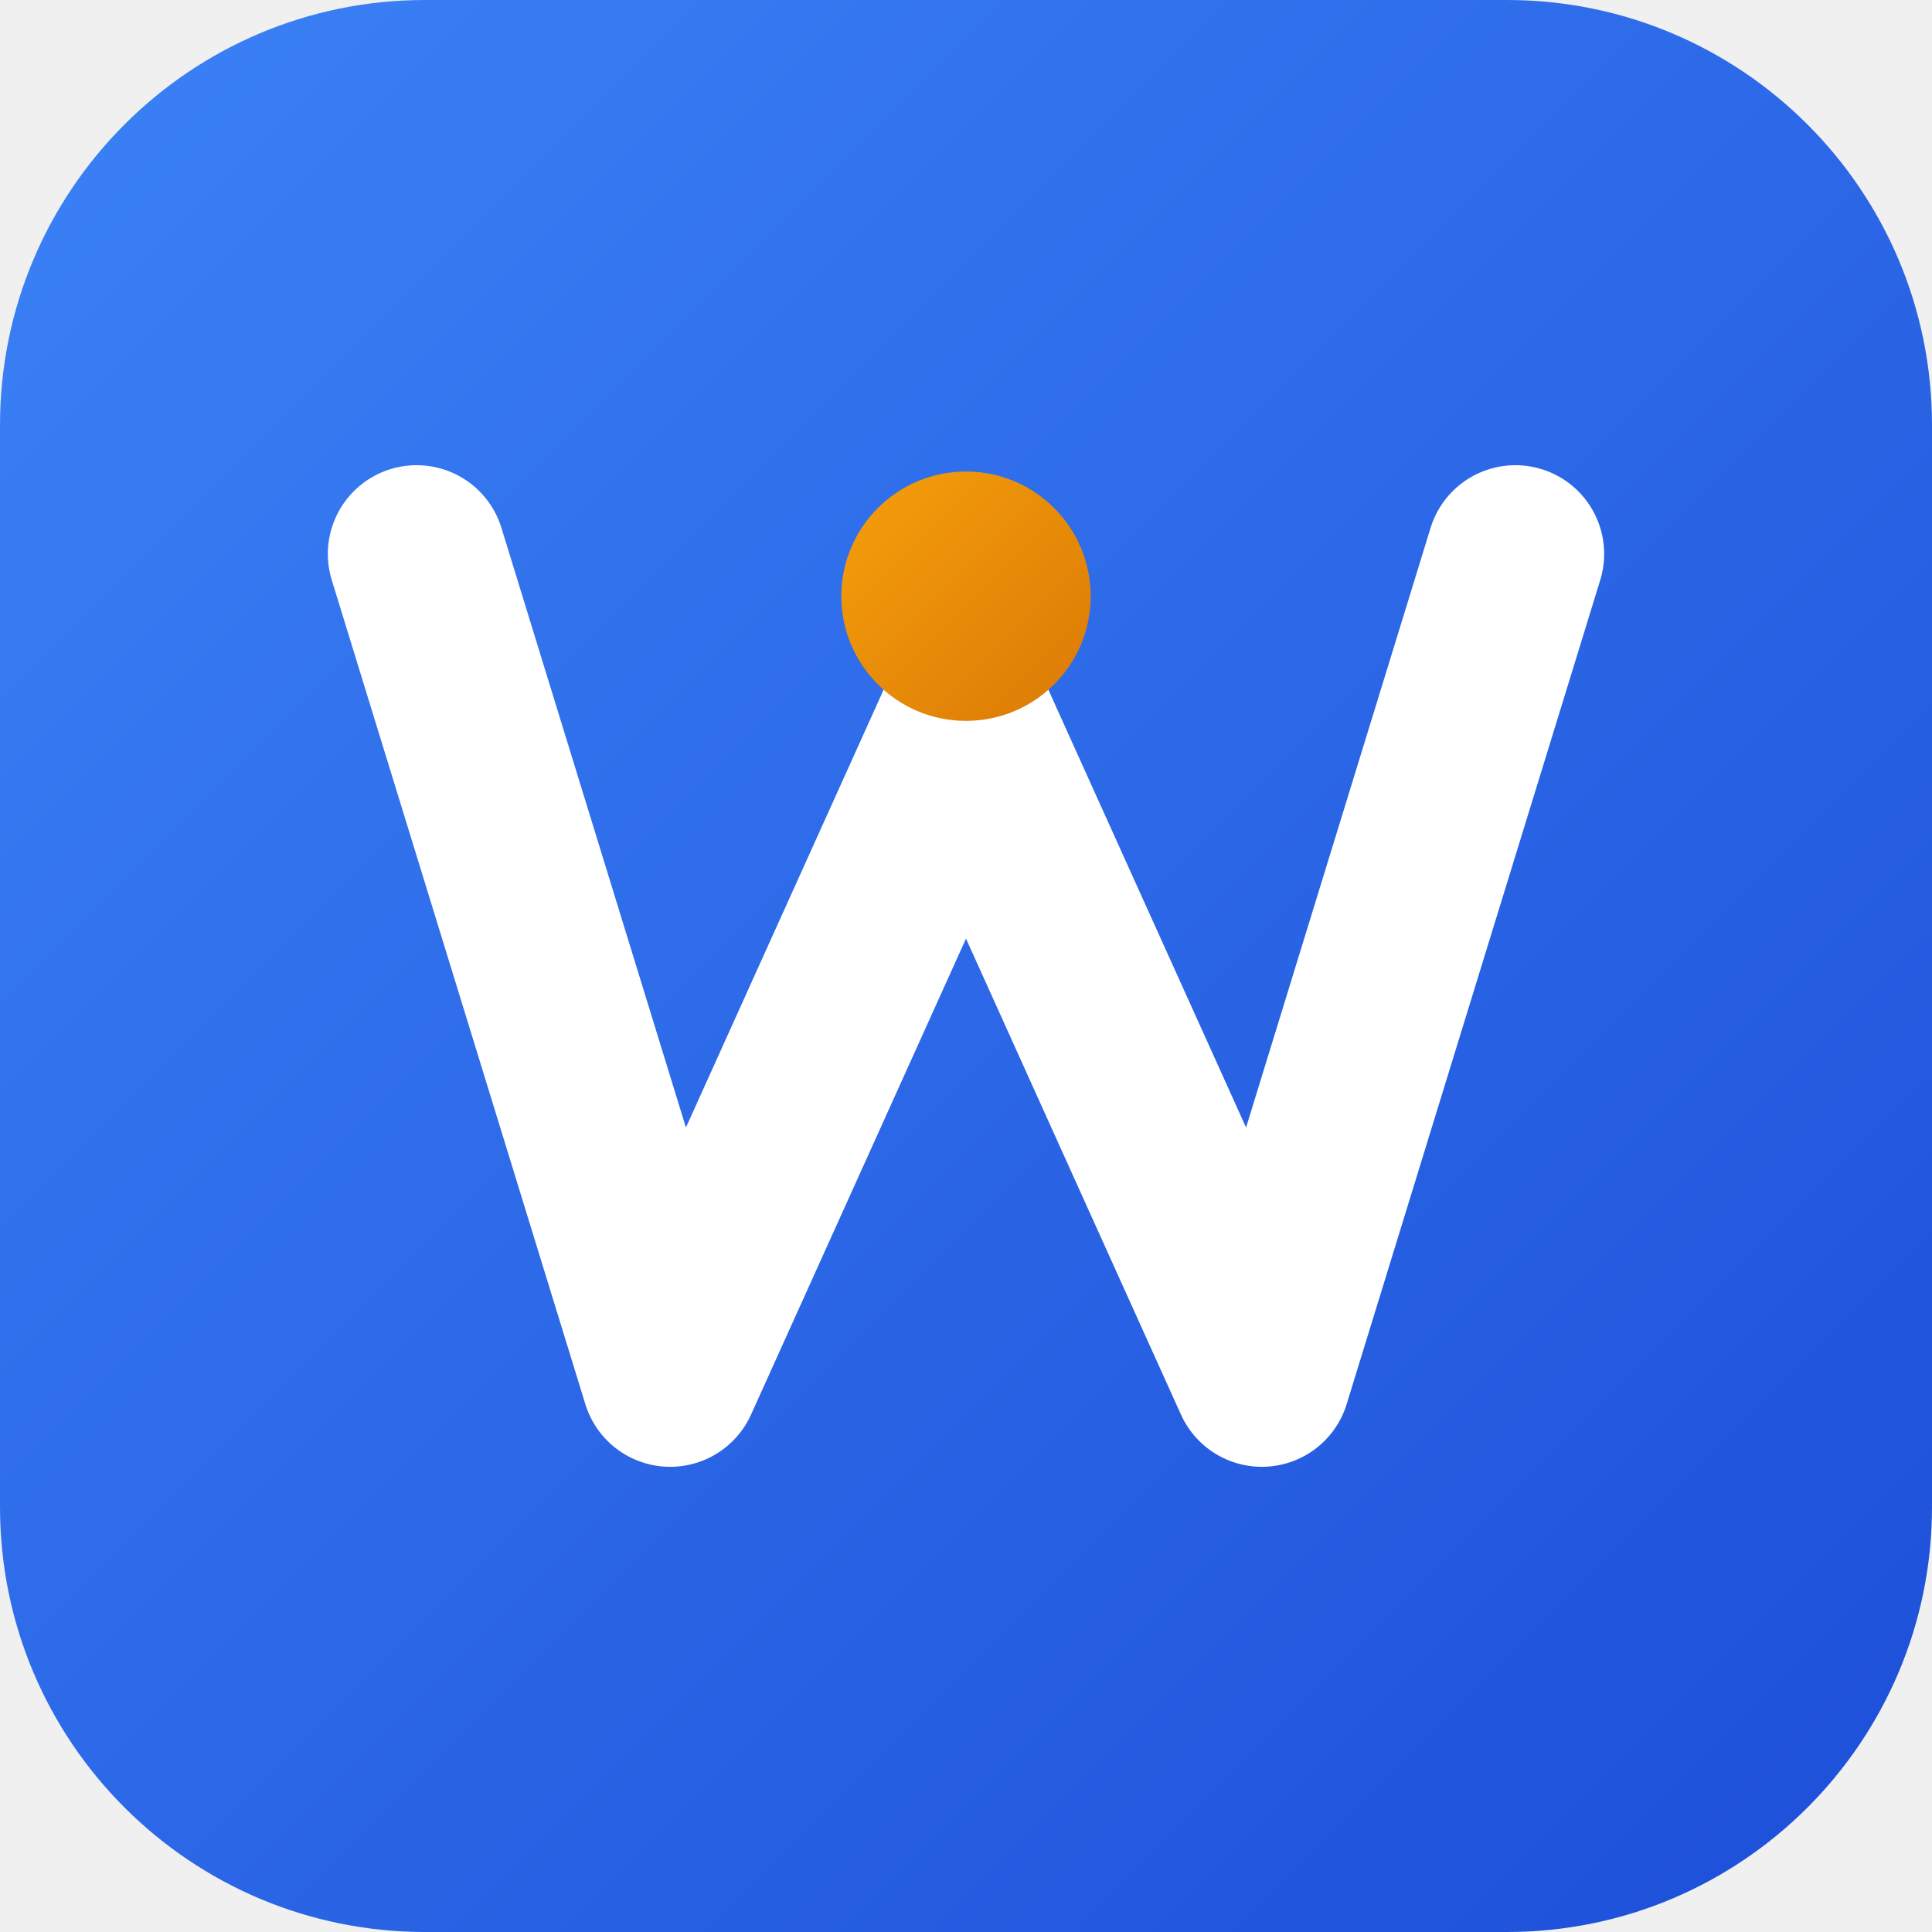
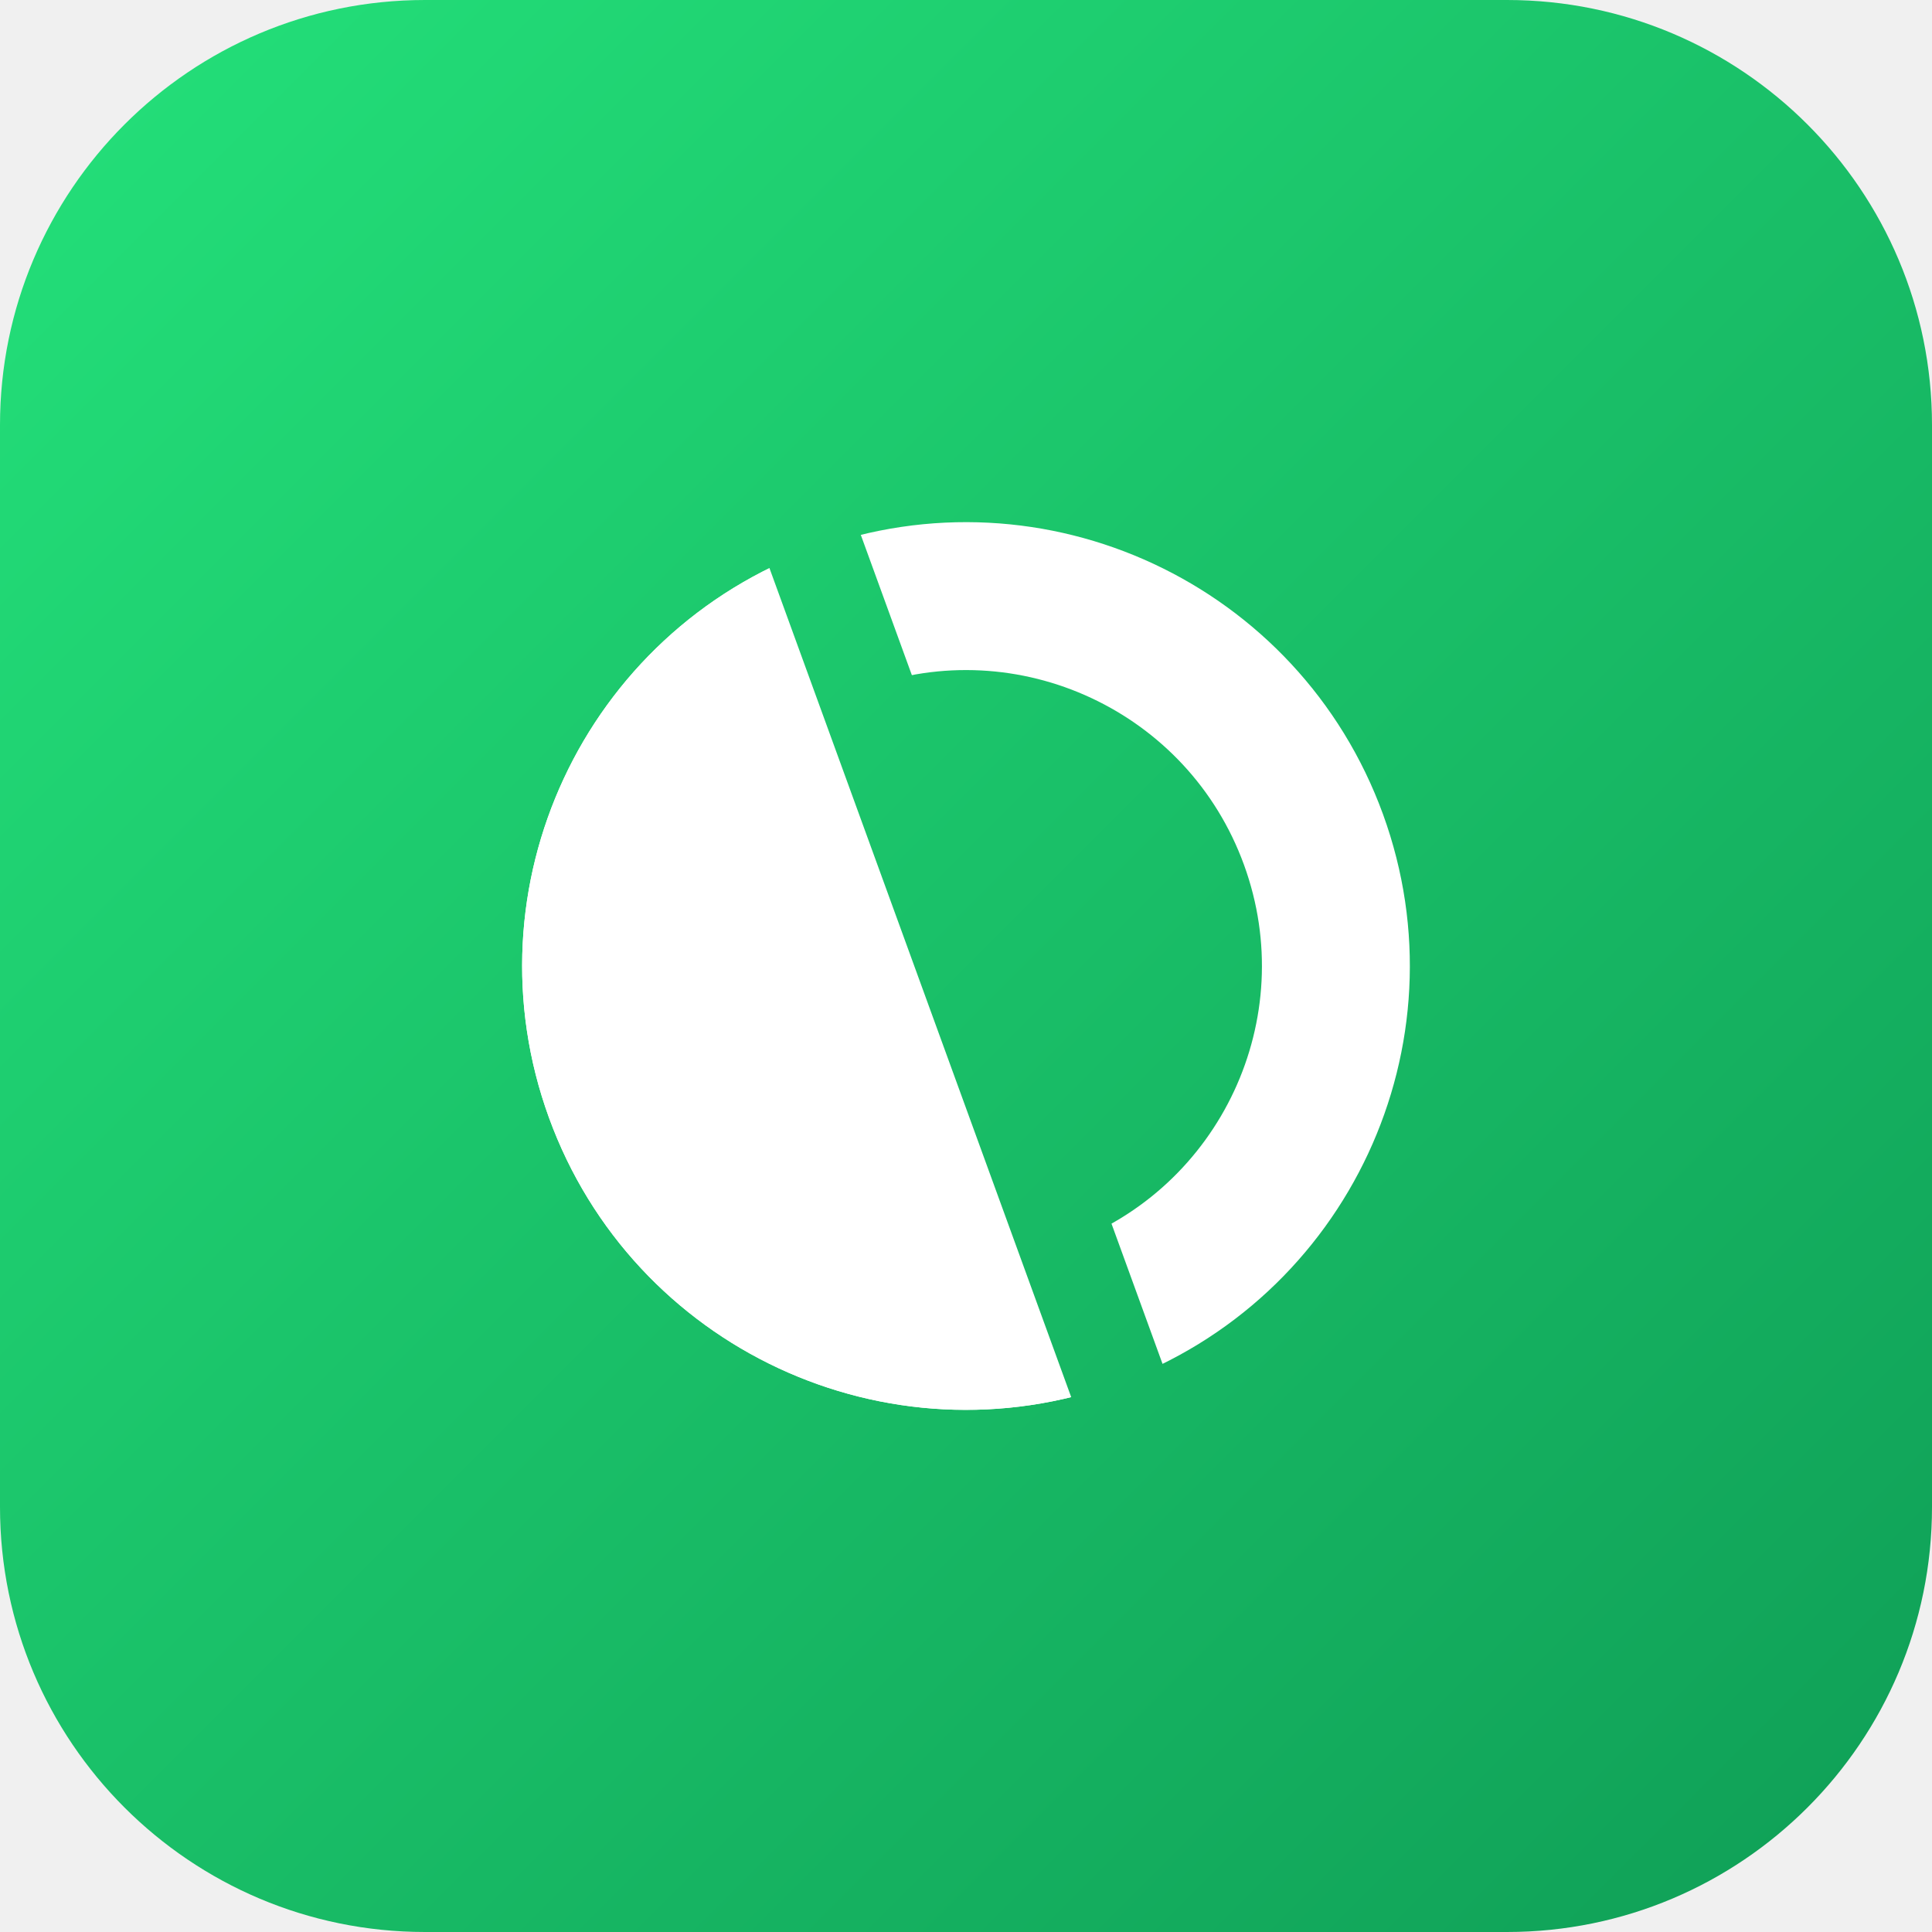
<svg xmlns="http://www.w3.org/2000/svg" width="512" height="512" viewBox="0 0 512 512">
  <defs>
    <linearGradient id="brandGrad" x1="0" y1="0" x2="512" y2="512" gradientUnits="userSpaceOnUse">
-       <stop offset="0%" stop-color="#3b82f6" />
-       <stop offset="100%" stop-color="#1d4ed8" />
+       <stop offset="0%" stop-color="#24E17A" />
+       <stop offset="100%" stop-color="#0F9E56" />
    </linearGradient>
  </defs>
  <rect x="0" y="0" width="512" height="512" rx="112.64" ry="112.64" fill="url(#brandGrad)" />
  <g transform="translate(76.8,76.8) scale(5.6)">
    <defs>
-       <linearGradient id="wpMarkCoin" x1="26" y1="10" x2="38" y2="22" gradientUnits="userSpaceOnUse">
-         <stop offset="0" stop-color="#f59e0b" />
-         <stop offset="1" stop-color="#d97706" />
-       </linearGradient>
+       <mask id="wpMarkSeam" maskUnits="userSpaceOnUse" x="0" y="0" width="64" height="64">
+         <rect x="0" y="0" width="64" height="64" fill="#fff" />
+         <rect x="29.7" y="2" width="4.6" height="60" fill="#000" />
+       </mask>
    </defs>
-     <g transform="translate(0,-0.5)">
-       <path d="M6,13 L18,52 L32,21" fill="none" stroke="#ffffff" stroke-width="8.4" stroke-linecap="round" stroke-linejoin="round" />
-       <path d="M32,21 L46,52 L58,13" fill="none" stroke="#ffffff" stroke-width="8.4" stroke-linecap="round" stroke-linejoin="round" />
-       <circle cx="32" cy="15" r="5.9" fill="url(#wpMarkCoin)" />
+     <g transform="rotate(-20 32 32)">
+       <g mask="url(#wpMarkSeam)">
+         <circle cx="32" cy="32" r="17.5" fill="none" stroke="#ffffff" stroke-width="7" />
+         <path d="M32,11 A21,21 0 0,0 32,53 Z" fill="#ffffff" />
+       </g>
    </g>
  </g>
</svg>
